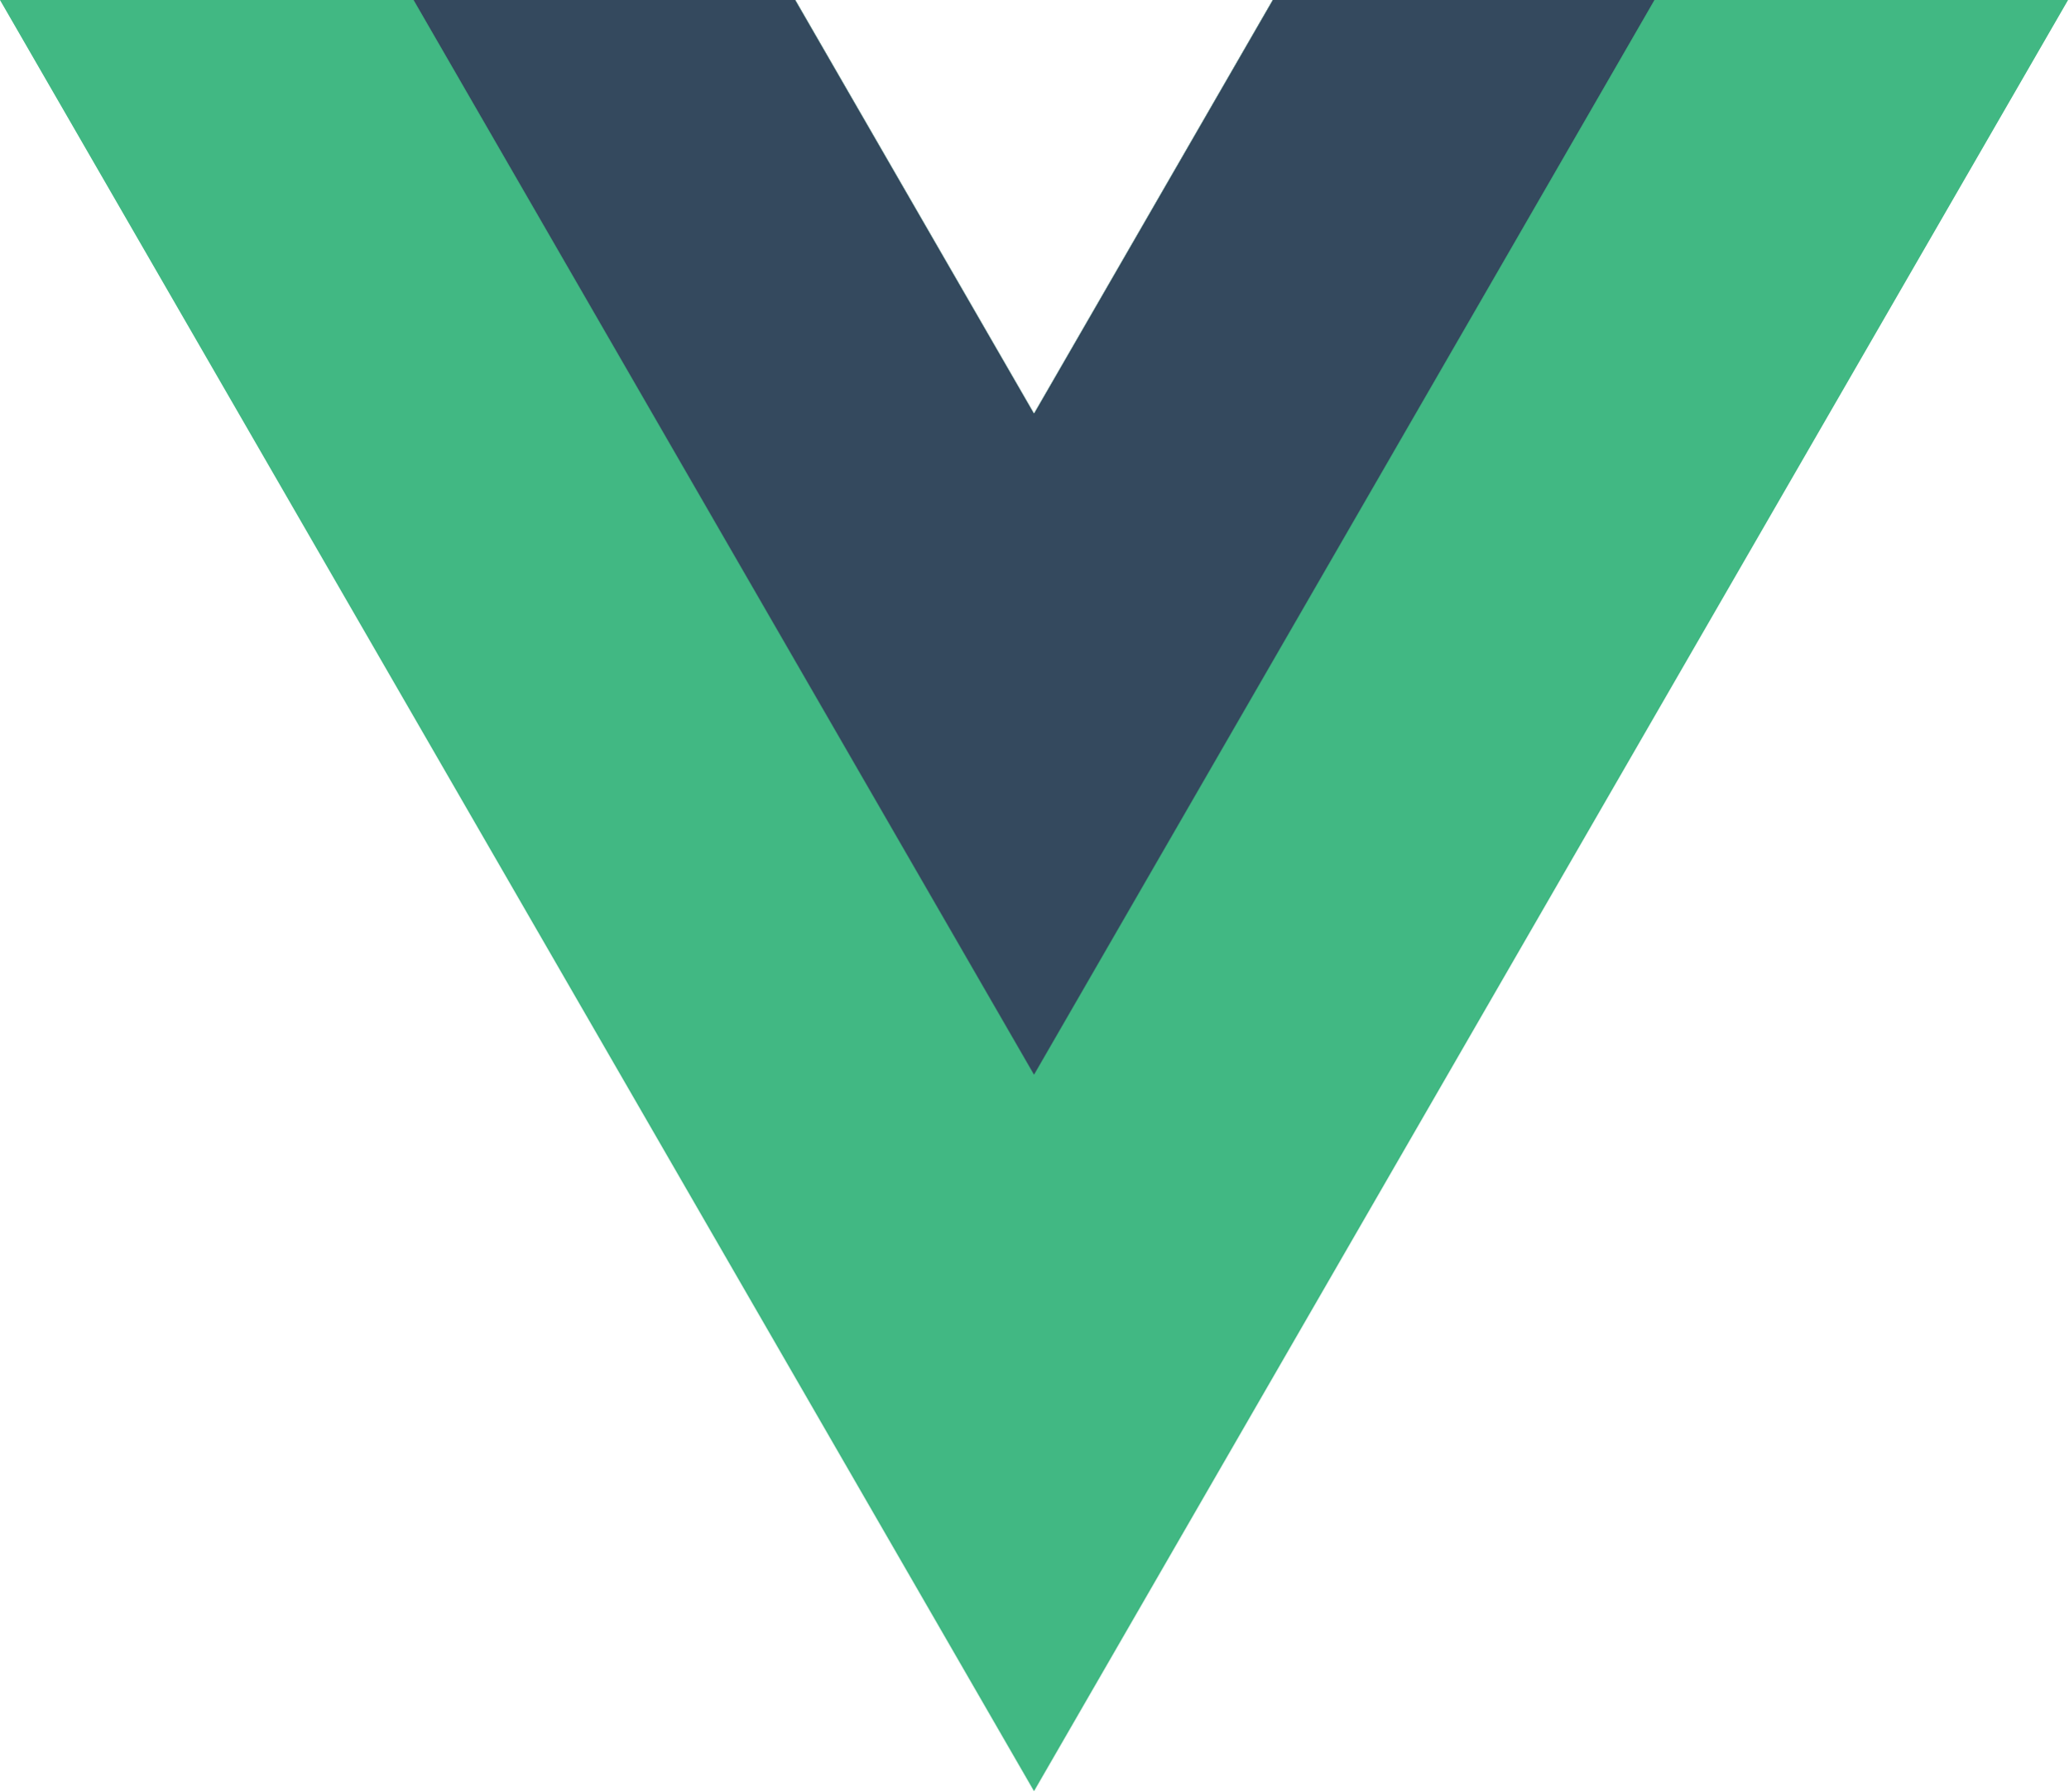
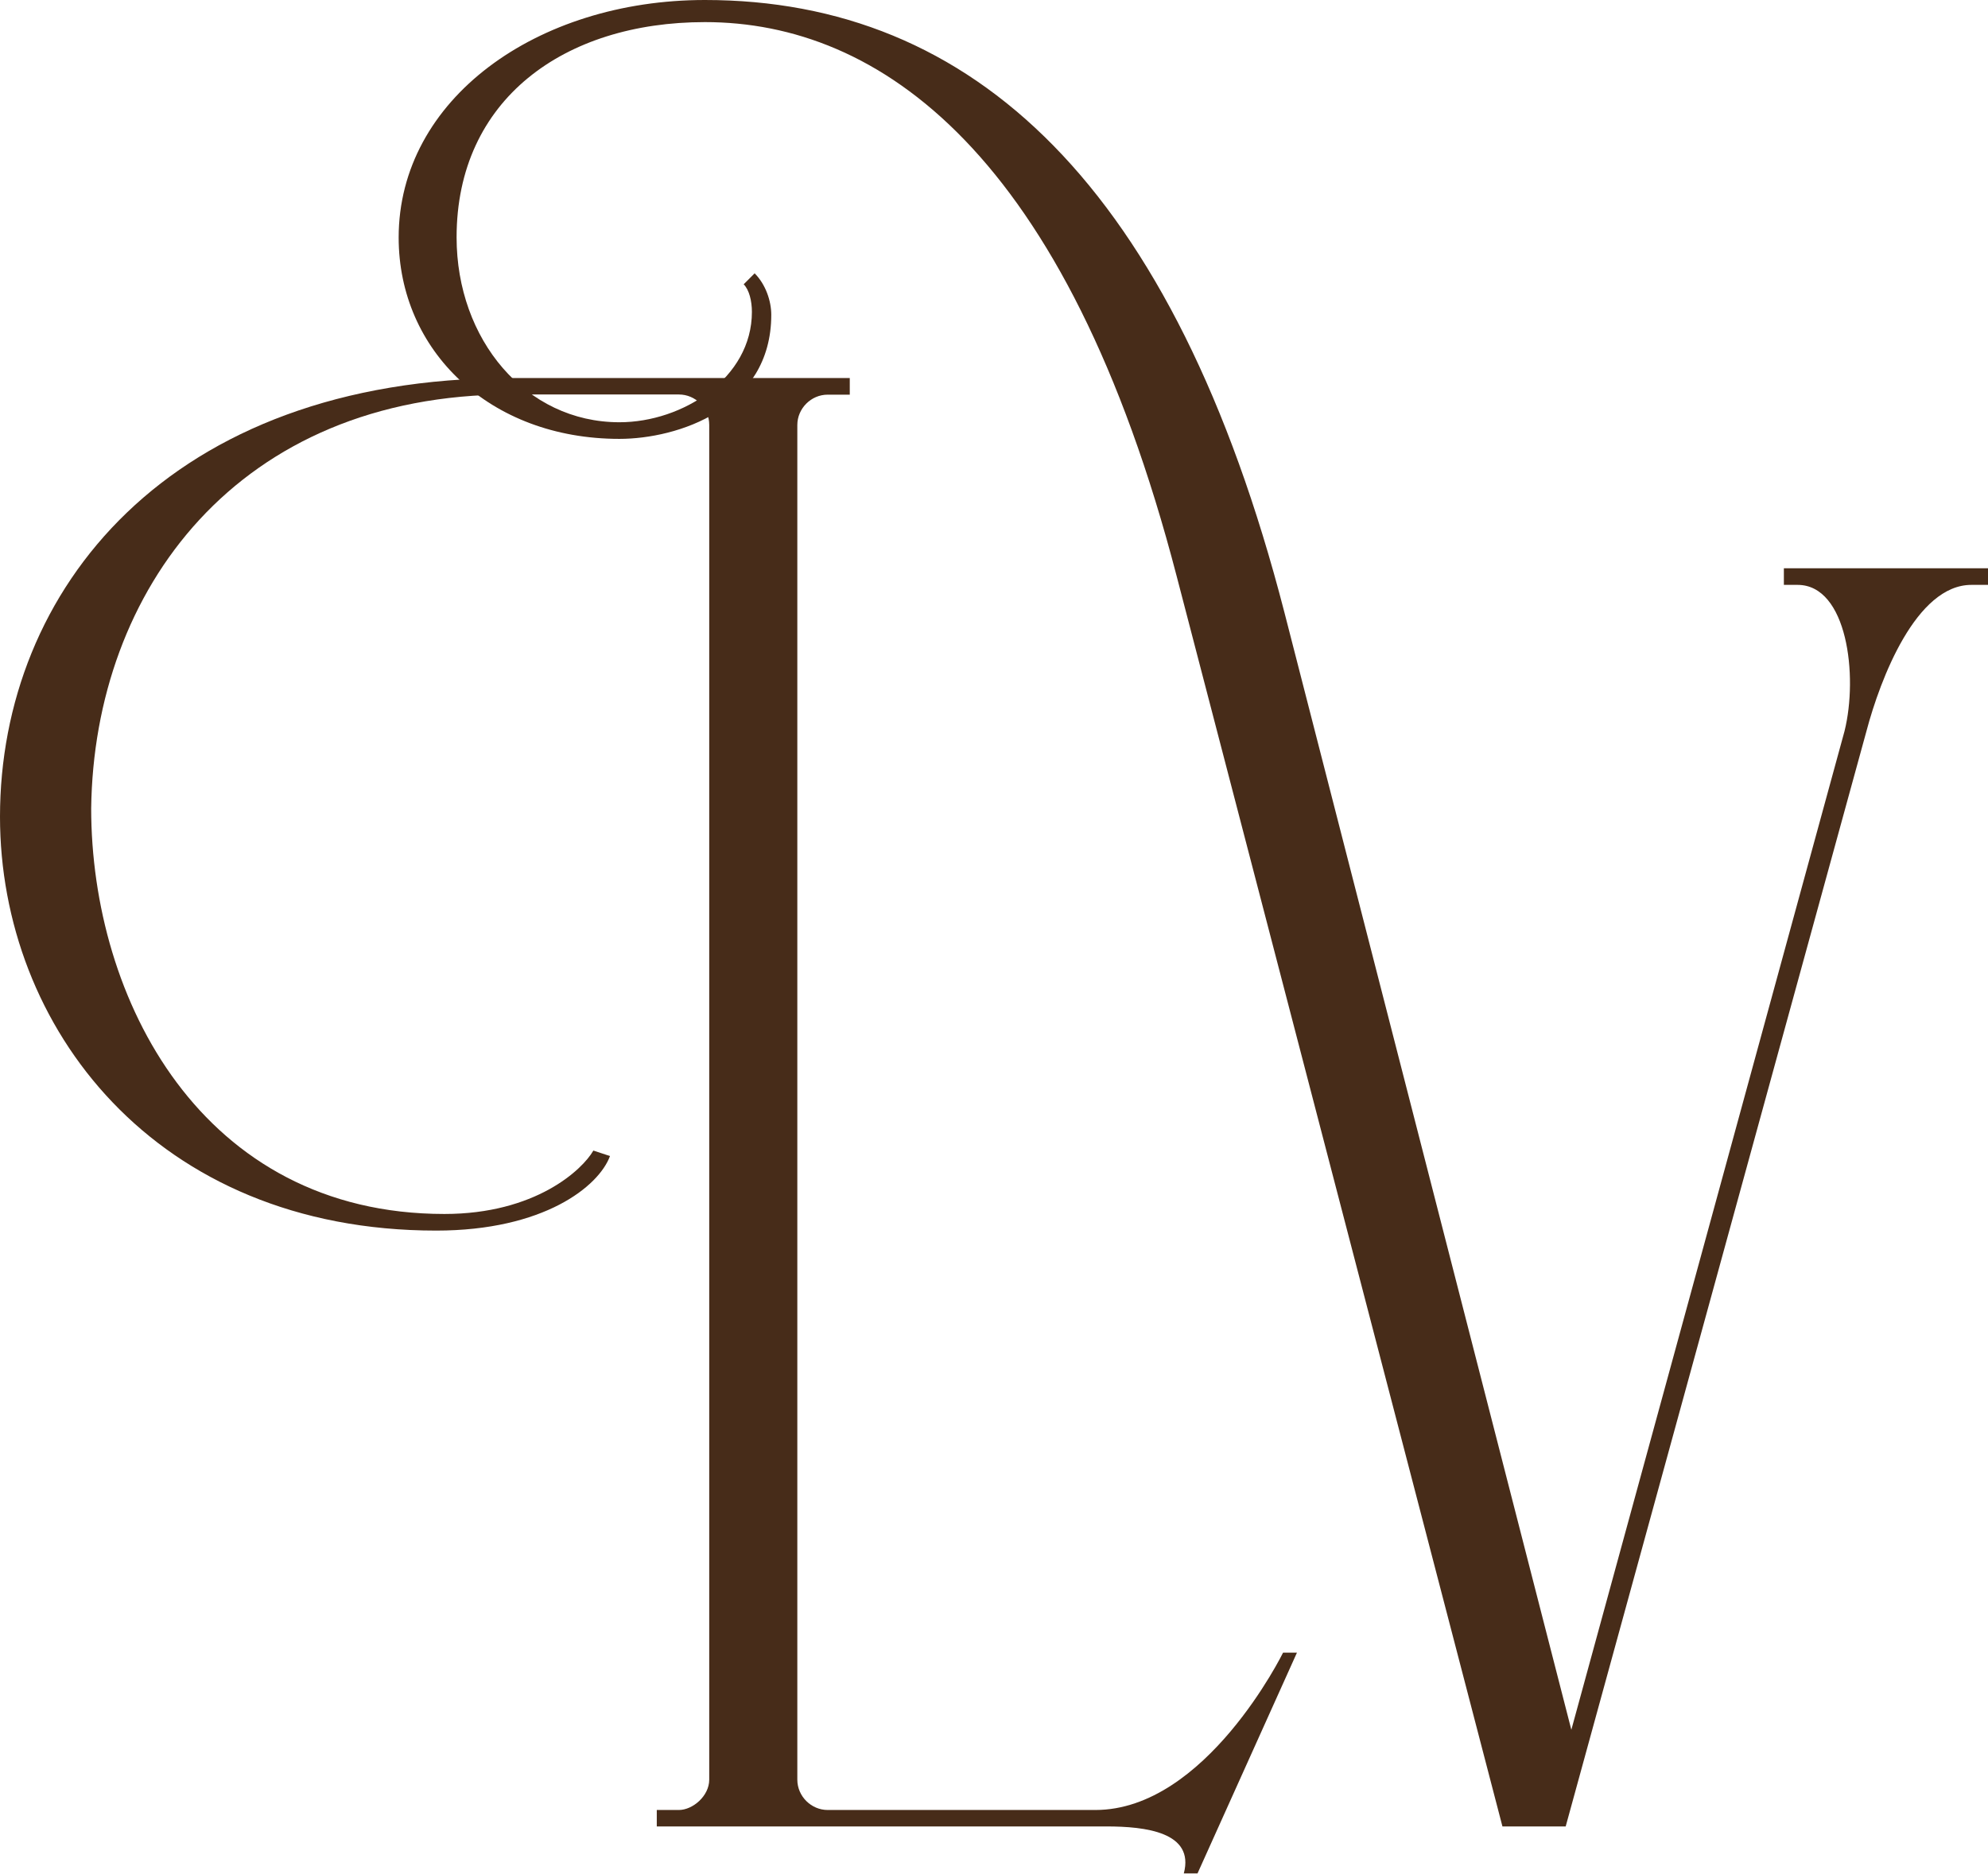
- <svg xmlns="http://www.w3.org/2000/svg" viewBox="0 0 261.76 226.69">
-   <path d="M161.096.001l-30.225 52.351L100.647.001H-.005l130.877 226.688L261.749.001z" fill="#41b883" />
-   <path d="M161.096.001l-30.225 52.351L100.647.001H52.346l78.526 136.01L209.398.001z" fill="#34495e" />
+ <svg xmlns="http://www.w3.org/2000/svg" id="Layer_2" viewBox="0 0 115.99 109.32">
+   <defs>
+     <style>.cls-1{fill:#472c19;}</style>
+   </defs>
+   <g id="logo_expandido">
+     <g>
+       <path class="cls-1" d="M38.32,105.62h1.29c.8,0,1.77-.81,1.77-1.77V24.79c0-.97-.8-1.77-1.77-1.77h-9.82c-15.94,0-24.31,11.43-24.47,24.15,0,11.11,6.44,23.67,20.61,23.67,5.31,0,8.05-2.58,8.69-3.7l.97,.32c-.65,1.77-3.86,4.35-10.14,4.35C9.02,71.81,0,59.89,0,47.66c0-13.2,9.82-25.6,29.78-25.6h19.8v.97h-1.29c-.97,0-1.77,.81-1.77,1.77V103.85c0,.97,.81,1.77,1.77,1.77h15.62c6.44,0,10.95-9.18,10.95-9.18h.81l-5.8,12.88h-.8c.64-2.41-2.25-2.74-4.51-2.74h-26.24v-.97Z" />
+       <path class="cls-1" d="M91.36,106.58h-3.7l-19-72.93C62.22,8.85,51.27,1.29,41.13,1.29c-8.21,0-14.49,4.51-14.49,12.56,0,5.96,4.03,10.79,9.5,10.79,3.7,0,7.73-2.58,7.73-6.44,0-.64-.16-1.29-.48-1.61l.64-.64c.64,.64,.97,1.61,.97,2.42,0,5.47-5.47,7.24-8.86,7.24-7.57,0-12.88-5.15-12.88-11.75C23.26,5.8,31.31,0,41.13,0c15.62,0,27.37,10.79,33.81,35.74l16.74,65.2,15.94-58.28c.8-3.22,.16-8.53-2.74-8.53h-.8v-.97h11.91v.97h-.97c-3.22,0-5.31,5.47-6.12,8.53l-17.55,63.92Z" />
+     </g>
+   </g>
</svg>
